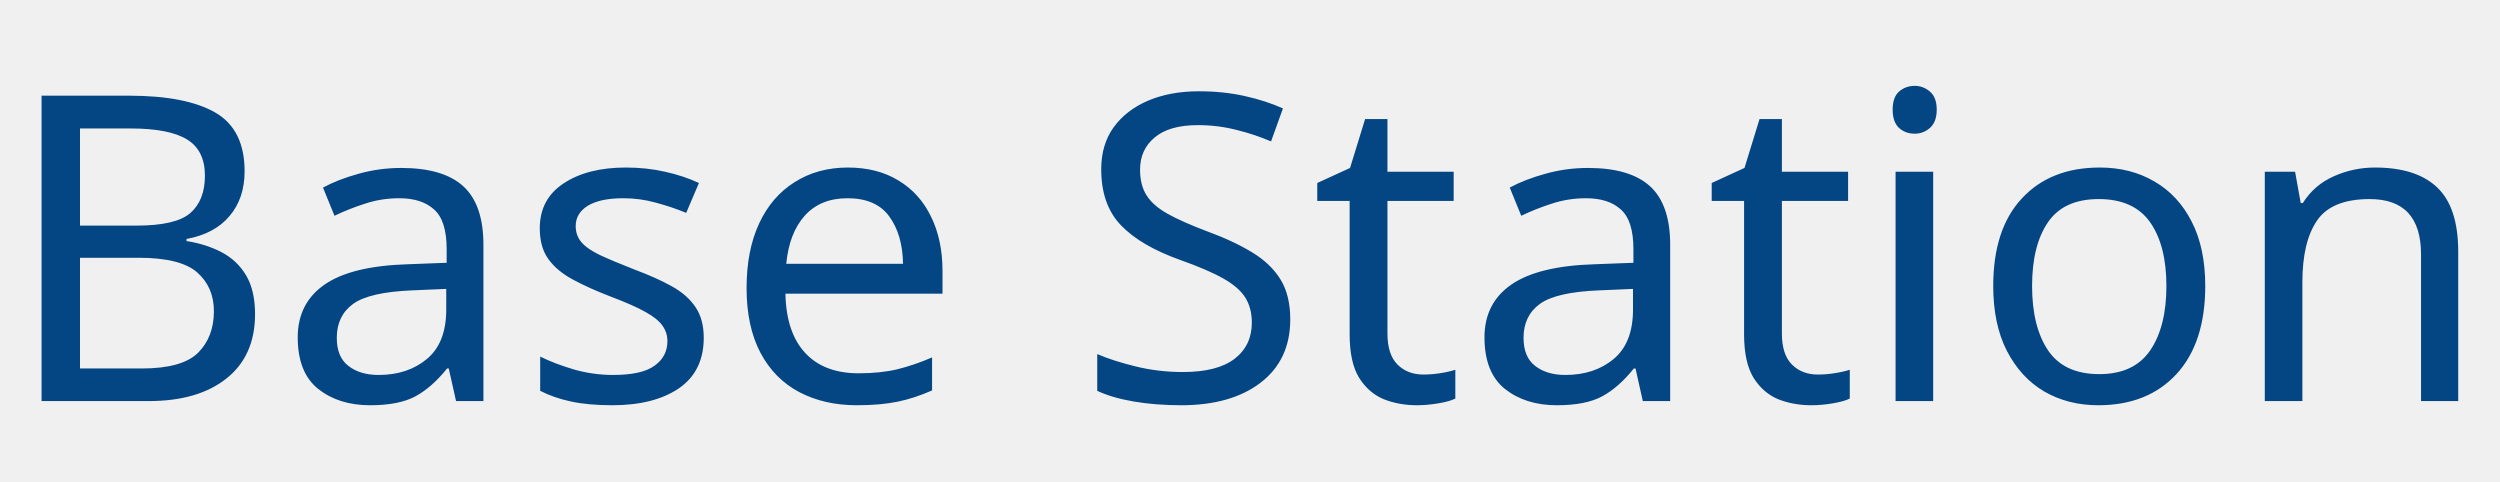
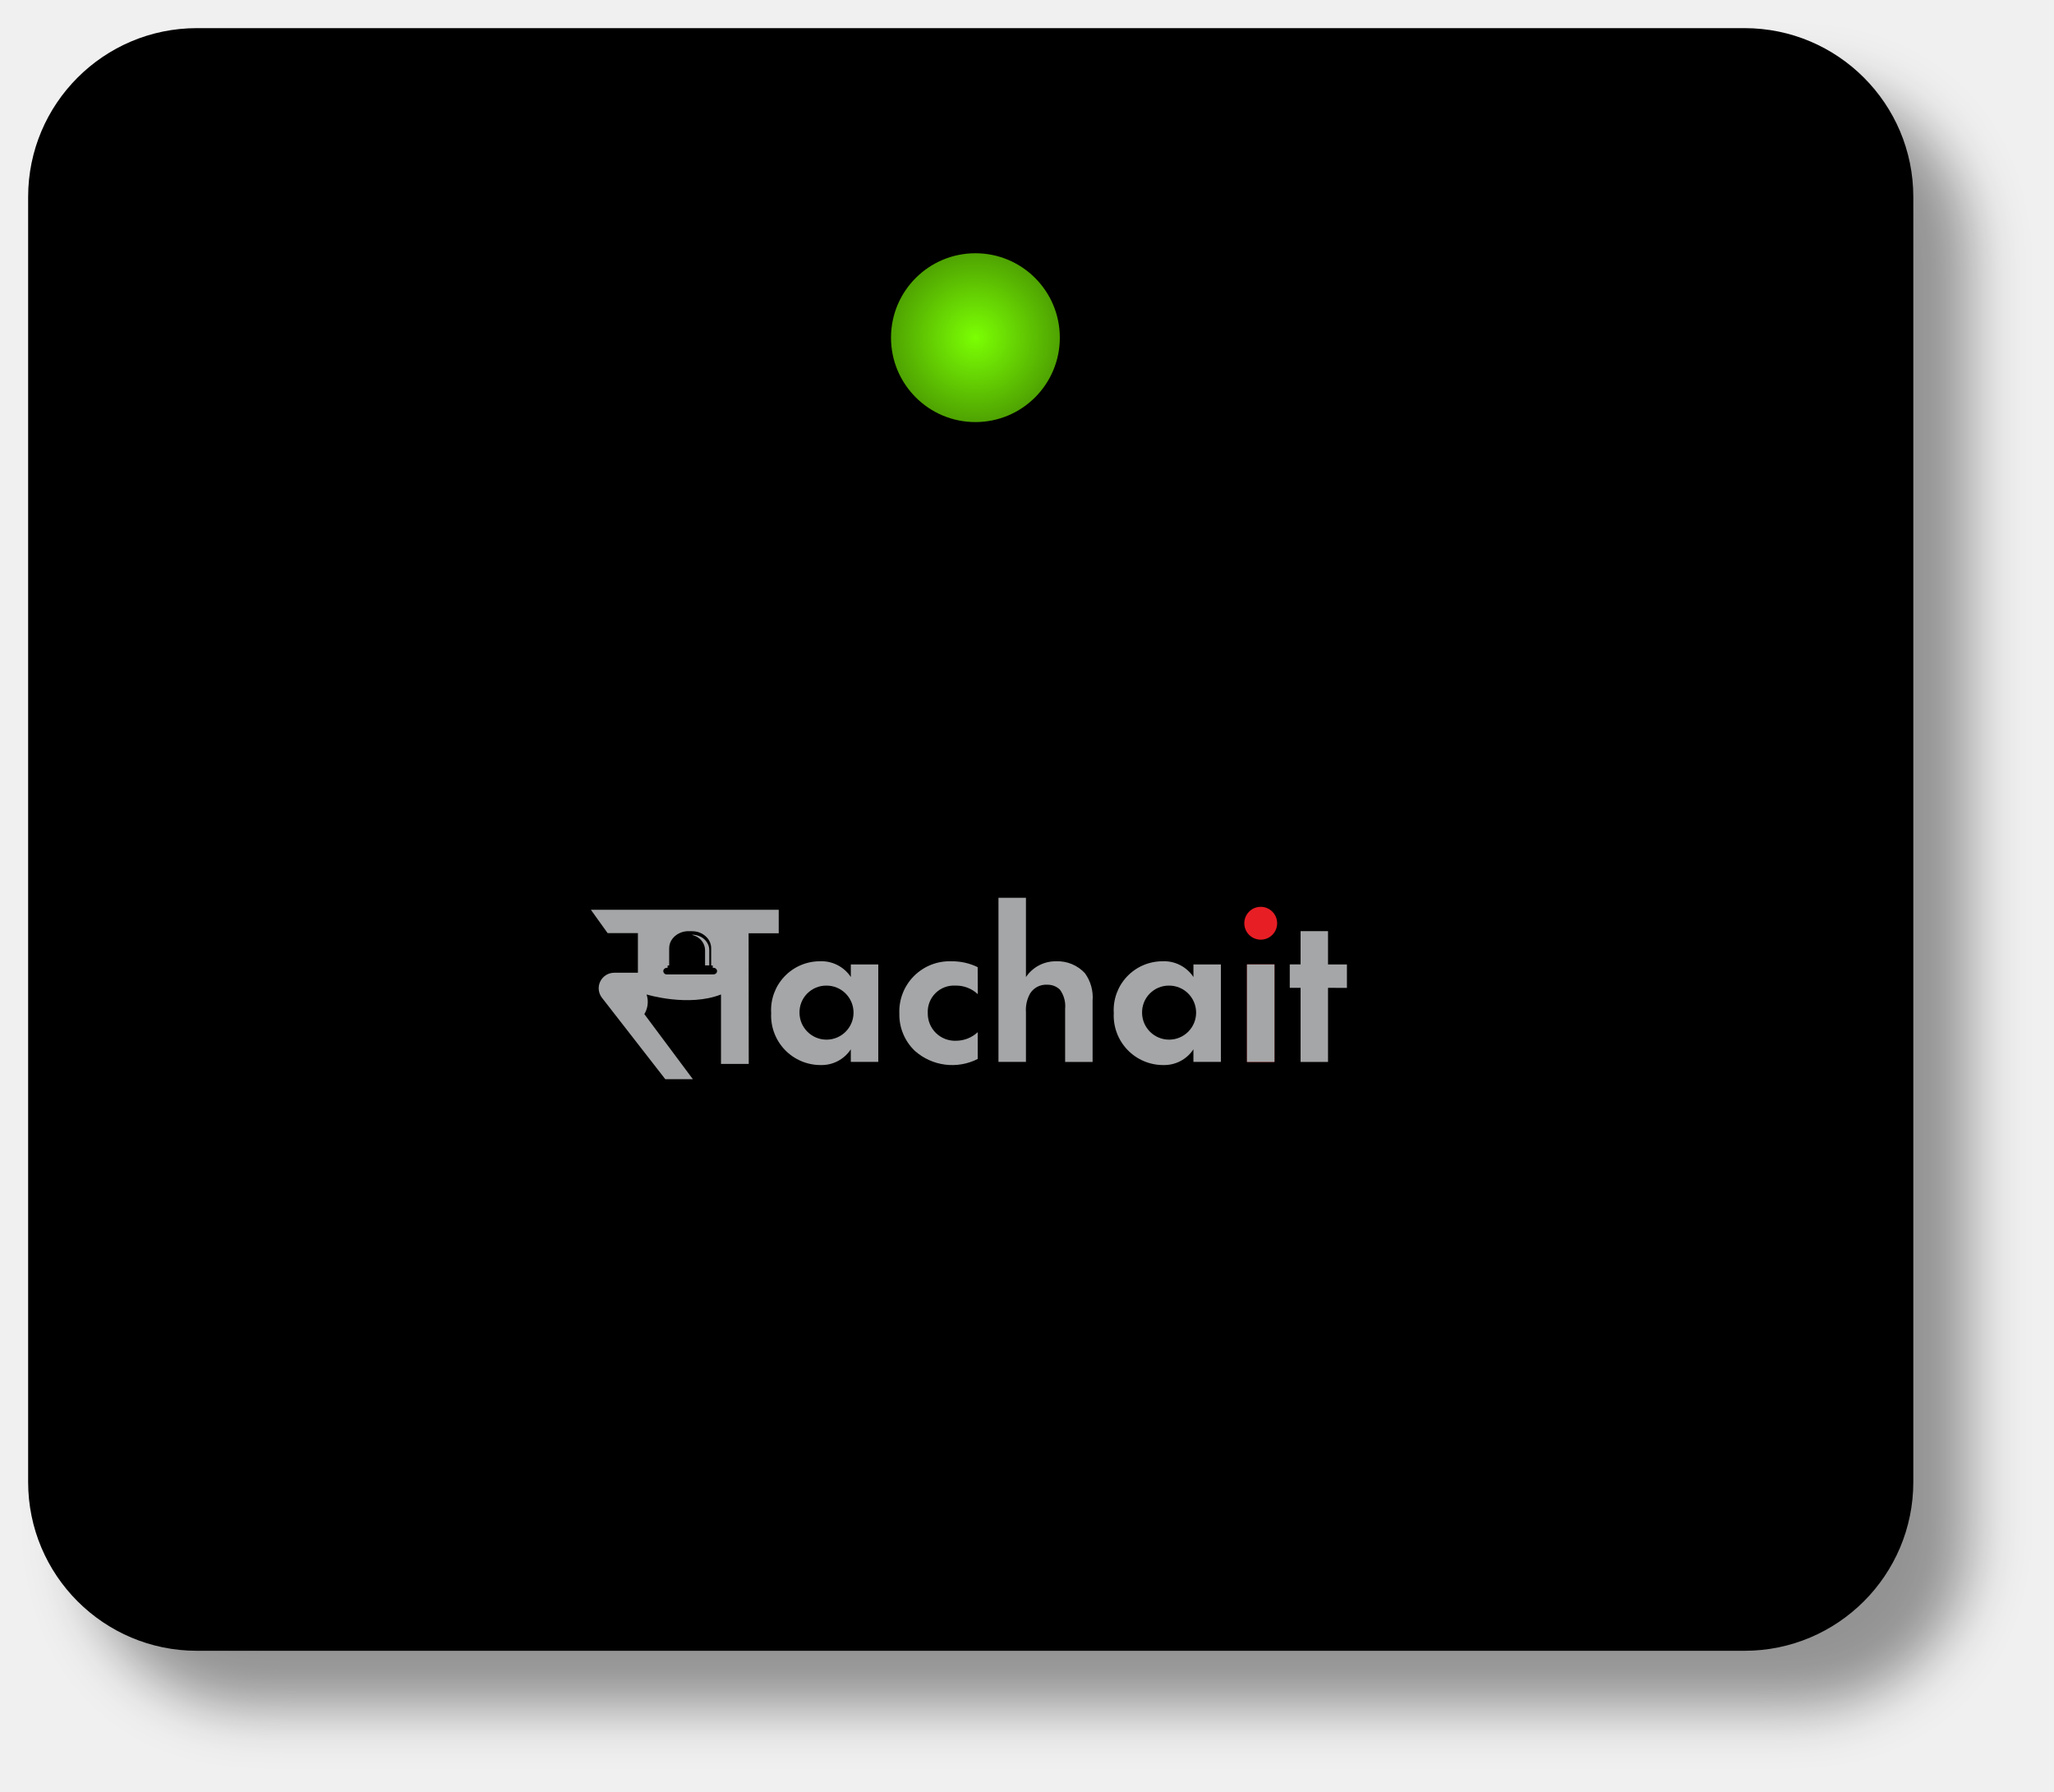
- <svg xmlns="http://www.w3.org/2000/svg" width="187" height="36" viewBox="0 0 187 36">
+ <svg xmlns="http://www.w3.org/2000/svg" width="219" height="191" viewBox="0 0 219 191">
  <defs>
-     <style>.a{fill:#044683;font-size:32px;font-family:Ubuntu-Medium, Ubuntu;font-weight:500;}</style>
+     <filter id="Rectangle_1519" x="0" y="0" width="219" height="191" filterUnits="userSpaceOnUse">
+       <feOffset dx="6" dy="6" input="SourceAlpha" />
+       <feGaussianBlur stdDeviation="3" result="blur" />
+       <feFlood flood-opacity="0.388" />
+       <feComposite operator="in" in2="blur" />
+       <feComposite in="SourceGraphic" />
+     </filter>
+     <radialGradient id="radial-gradient" cx="0.5" cy="0.5" r="0.5" gradientUnits="objectBoundingBox">
+       <stop offset="0" stop-color="#7bff03" />
+       <stop offset="1" stop-color="#4fa302" />
+     </radialGradient>
  </defs>
-   <text class="a" transform="translate(0 30)">
-     <tspan x="0" y="0">Base Station</tspan>
-   </text>
+   <g id="Group_780" data-name="Group 780" transform="translate(-857 -436)">
+     <g transform="matrix(1, 0, 0, 1, 857, 436)" filter="url(#Rectangle_1519)">
+       <rect id="Rectangle_1519-2" data-name="Rectangle 1519" width="201" height="173" rx="18" transform="translate(3 3)" />
+     </g>
+     <circle id="Ellipse_92" data-name="Ellipse 92" cx="9" cy="9" r="9" transform="translate(952 463)" fill="url(#radial-gradient)" />
+     <g id="sachaitlogo-01" transform="translate(920 531.72)">
+       <g id="Group_405" data-name="Group 405" transform="translate(19.22 0)">
+         <path id="Path_361" data-name="Path 361" d="M103.015,166.358h2.928V176.75h-2.928v-1.344a3.725,3.725,0,0,1-3.192,1.68,5.274,5.274,0,0,1-5.3-5.545,5.2,5.2,0,0,1,5.16-5.52,3.759,3.759,0,0,1,3.335,1.68Zm-5.471,5.185a2.881,2.881,0,1,0,2.881-2.928A2.846,2.846,0,0,0,97.544,171.543Z" transform="translate(-94.52 -159.254)" fill="#a5a6a7" />
+         <path id="Path_362" data-name="Path 362" d="M158.332,169.533a3.381,3.381,0,0,0-2.4-.913A2.792,2.792,0,0,0,153,171.548a2.9,2.9,0,0,0,3.024,2.953,3.389,3.389,0,0,0,2.3-.913v2.856a6,6,0,0,1-6.7-.863,5.338,5.338,0,0,1-1.655-3.984,5.358,5.358,0,0,1,5.545-5.567,6.2,6.2,0,0,1,2.807.624Z" transform="translate(-136.3 -159.261)" fill="#a5a6a7" />
+         <path id="Path_363" data-name="Path 363" d="M192.782,138.59h2.928v8.448a3.82,3.82,0,0,1,3.217-1.68A3.965,3.965,0,0,1,202,146.631a4.375,4.375,0,0,1,.816,2.928v6.529h-2.928v-5.663a2.981,2.981,0,0,0-.553-2.04,1.872,1.872,0,0,0-1.369-.528,2,2,0,0,0-1.8.913,3.576,3.576,0,0,0-.456,2.015v5.3H192.78v-17.5Z" transform="translate(-168.542 -138.59)" fill="#a5a6a7" />
+         <path id="Path_364" data-name="Path 364" d="M251.105,166.358h2.928V176.75h-2.928v-1.344a3.725,3.725,0,0,1-3.192,1.68,5.274,5.274,0,0,1-5.3-5.545,5.2,5.2,0,0,1,5.16-5.52,3.759,3.759,0,0,1,3.335,1.68Zm-5.474,5.185a2.881,2.881,0,1,0,2.881-2.928A2.846,2.846,0,0,0,245.632,171.543Z" transform="translate(-206.081 -159.254)" fill="#a5a6a7" />
+         <path id="Path_365" data-name="Path 365" d="M300.21,167.39v10.392h2.928V167.39Z" transform="translate(-249.473 -160.286)" fill="#e81e25" />
+         <circle id="Ellipse_59" data-name="Ellipse 59" cx="1.751" cy="1.751" r="1.751" transform="translate(50.449 0.962)" fill="#e81e25" />
+         <path id="Path_366" data-name="Path 366" d="M322.77,159.038v7.9h-2.928v-7.9H318.69v-2.5h1.152V152.99h2.928v3.552h2.015v2.5Z" transform="translate(-263.394 -149.438)" fill="#a5a6a7" />
+       </g>
+       <g id="Group_406" data-name="Group 406" transform="translate(7.121 3.581)">
+         <path id="Path_367" data-name="Path 367" d="M50.581,156.764h.168v.244l.1,0a.381.381,0,0,1,.358.3.343.343,0,0,1-.239.377.536.536,0,0,1-.178.03c-.442,0-.886,0-1.327,0H45.877a.362.362,0,0,1-.38-.481.414.414,0,0,1,.385-.227h.052v-.247H46.1c0-.015,0-.027,0-.039v-1.793a1.638,1.638,0,0,1,.365-1.038,1.891,1.891,0,0,1,.407-.385,2.231,2.231,0,0,1,1.312-.4,5.682,5.682,0,0,1,.58.015,2.1,2.1,0,0,1,1.3.6,1.654,1.654,0,0,1,.471.831,1.7,1.7,0,0,1,.042.37c0,.6,0,1.2,0,1.8A.079.079,0,0,0,50.581,156.764Zm-2.052-3.283a.009.009,0,0,1,0,.007l.012.007c.111.039.224.076.333.116a1.469,1.469,0,0,1,.377.22,1.634,1.634,0,0,1,.678,1.3c.007.528,0,1.053,0,1.581v.042h.449v-1.626a1.434,1.434,0,0,0-.091-.518,1.72,1.72,0,0,0-.992-.982,1.8,1.8,0,0,0-.538-.136C48.684,153.493,48.605,153.488,48.529,153.481Z" transform="translate(-45.47 -153.108)" fill="#fff" />
+       </g>
+       <g id="Group_409" data-name="Group 409" transform="translate(0 1.275)">
+         <g id="Group_407" data-name="Group 407">
+           <path id="Path_368" data-name="Path 368" d="M22.3,154.885a2.505,2.505,0,0,0,.239-2.094s4.46,1.364,7.935,0l0,7.405h2.958l-.015-13.929a0,0,0,0,1,0,0l3.212,0V143.76H16.6s0,0,0,0l1.786,2.491v0h3.229l0,4.223H19.141c-.062,0-.121,0-.183.007s-.116.012-.173.022a1.653,1.653,0,0,0-.979,2.671l6.727,8.648h2.94Zm-4.142-2.415,0-.02,0,0Z" transform="translate(-16.6 -143.76)" fill="#a5a6a7" />
+         </g>
+         <g id="Group_408" data-name="Group 408" transform="translate(7.716 2.286)">
+           <path id="Path_369" data-name="Path 369" d="M52.991,156.684h.168v.244l.1,0a.381.381,0,0,1,.358.3.343.343,0,0,1-.239.377.536.536,0,0,1-.178.03c-.442,0-.886,0-1.327,0H48.287a.362.362,0,0,1-.38-.481.414.414,0,0,1,.385-.227h.052v-.247h.168c0-.015,0-.027,0-.039v-1.793a1.637,1.637,0,0,1,.365-1.038,1.89,1.89,0,0,1,.407-.385,2.231,2.231,0,0,1,1.312-.4,5.691,5.691,0,0,1,.58.015,2.1,2.1,0,0,1,1.3.6,1.655,1.655,0,0,1,.471.831,1.7,1.7,0,0,1,.042.37c0,.6,0,1.2,0,1.8A.09.09,0,0,0,52.991,156.684ZM50.939,153.4a.009.009,0,0,1,0,.007l.012.007c.111.04.224.076.333.116a1.468,1.468,0,0,1,.377.22,1.634,1.634,0,0,1,.678,1.3c.007.528,0,1.053,0,1.581v.042h.449v-1.626a1.434,1.434,0,0,0-.091-.518,1.72,1.72,0,0,0-.992-.982,1.8,1.8,0,0,0-.538-.136C51.092,153.413,51.015,153.408,50.939,153.4Z" transform="translate(-47.88 -153.028)" />
+         </g>
+       </g>
+       <rect id="Rectangle_621" data-name="Rectangle 621" width="2.928" height="10.392" transform="translate(69.955 7.104)" fill="#a5a6a7" />
+     </g>
+   </g>
</svg>
